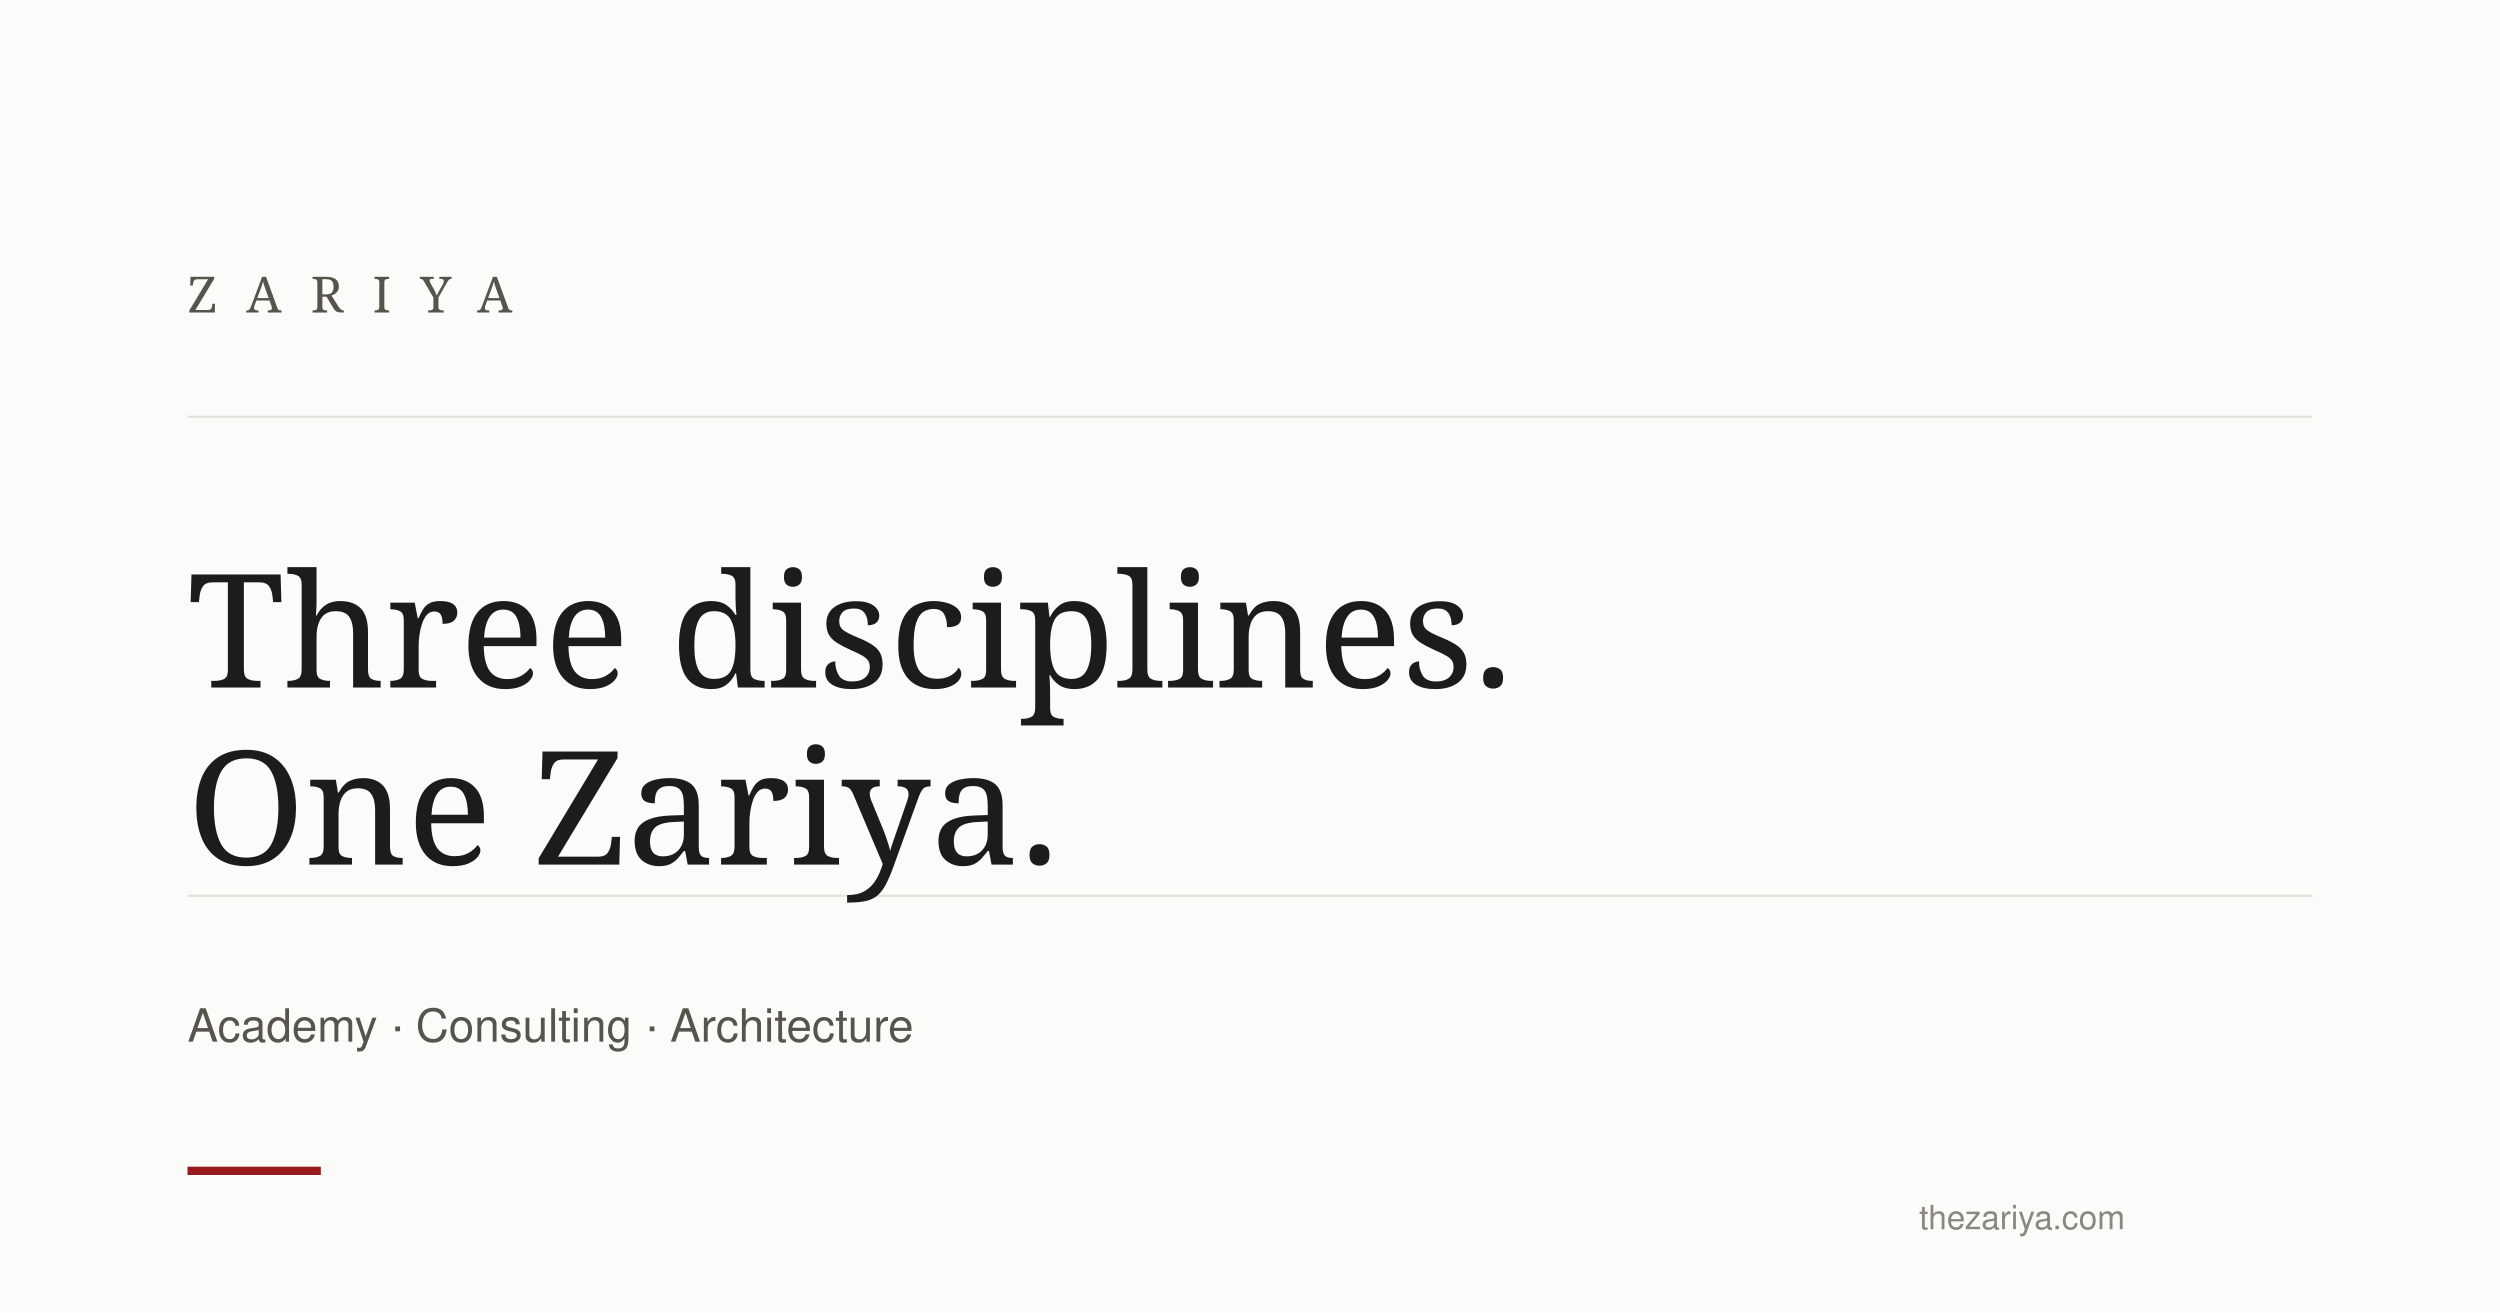
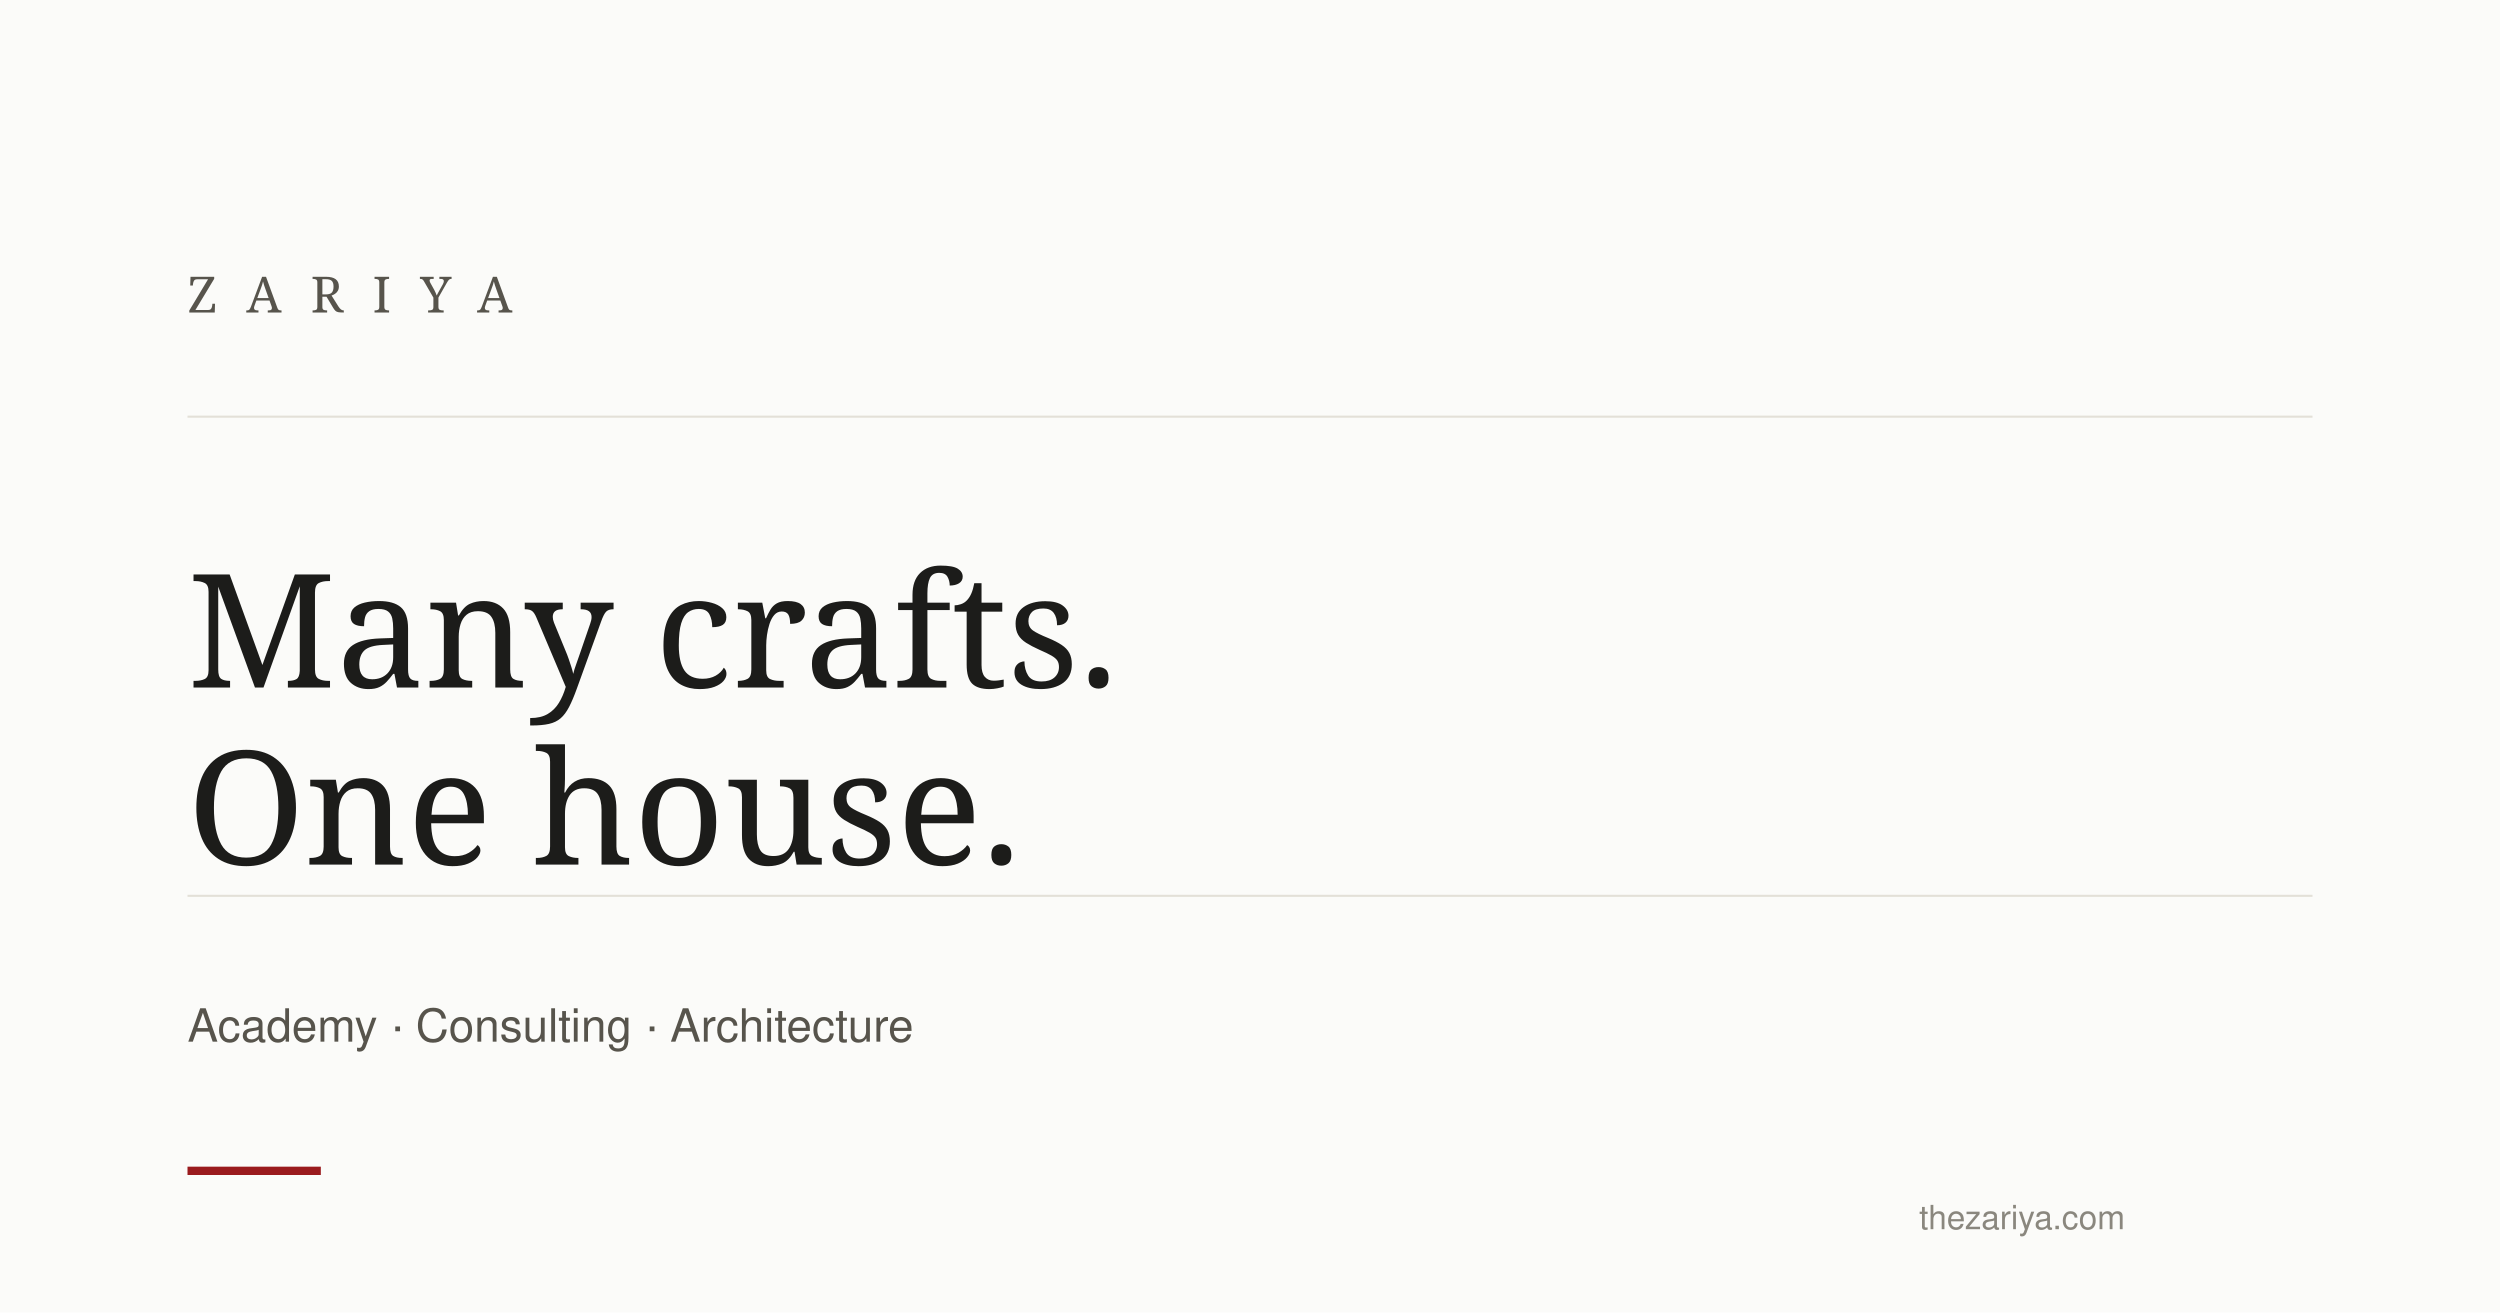
<svg xmlns="http://www.w3.org/2000/svg" width="1200" height="630" viewBox="0 0 1200 630">
  <rect width="1200" height="630" fill="#fbfbf9" />
  <line x1="90" y1="200" x2="1110" y2="200" stroke="#e3e0d8" stroke-width="1" />
  <line x1="90" y1="430" x2="1110" y2="430" stroke="#e3e0d8" stroke-width="1" />
  <text x="90" y="150" font-family="Georgia, serif" font-size="24" letter-spacing="14" fill="#57544c">ZARIYA</text>
-   <text x="90" y="330" font-family="Georgia, serif" font-size="76" fill="#1c1c1a">Three disciplines.</text>
-   <text x="90" y="415" font-family="Georgia, serif" font-size="76" fill="#1c1c1a">One Zariya.</text>
+   <text x="90" y="330" font-family="Georgia, serif" font-size="76" fill="#1c1c1a">Many crafts.</text>
+   <text x="90" y="415" font-family="Georgia, serif" font-size="76" fill="#1c1c1a">One house.</text>
  <text x="90" y="500" font-family="Helvetica, Arial, sans-serif" font-size="22" fill="#57544c">Academy · Consulting · Architecture</text>
  <rect x="90" y="560" width="64" height="4" fill="#9a1b1e" />
  <text x="1020" y="590" font-family="Helvetica, Arial, sans-serif" font-size="16" fill="#8a877e" text-anchor="end">thezariya.com</text>
</svg>
